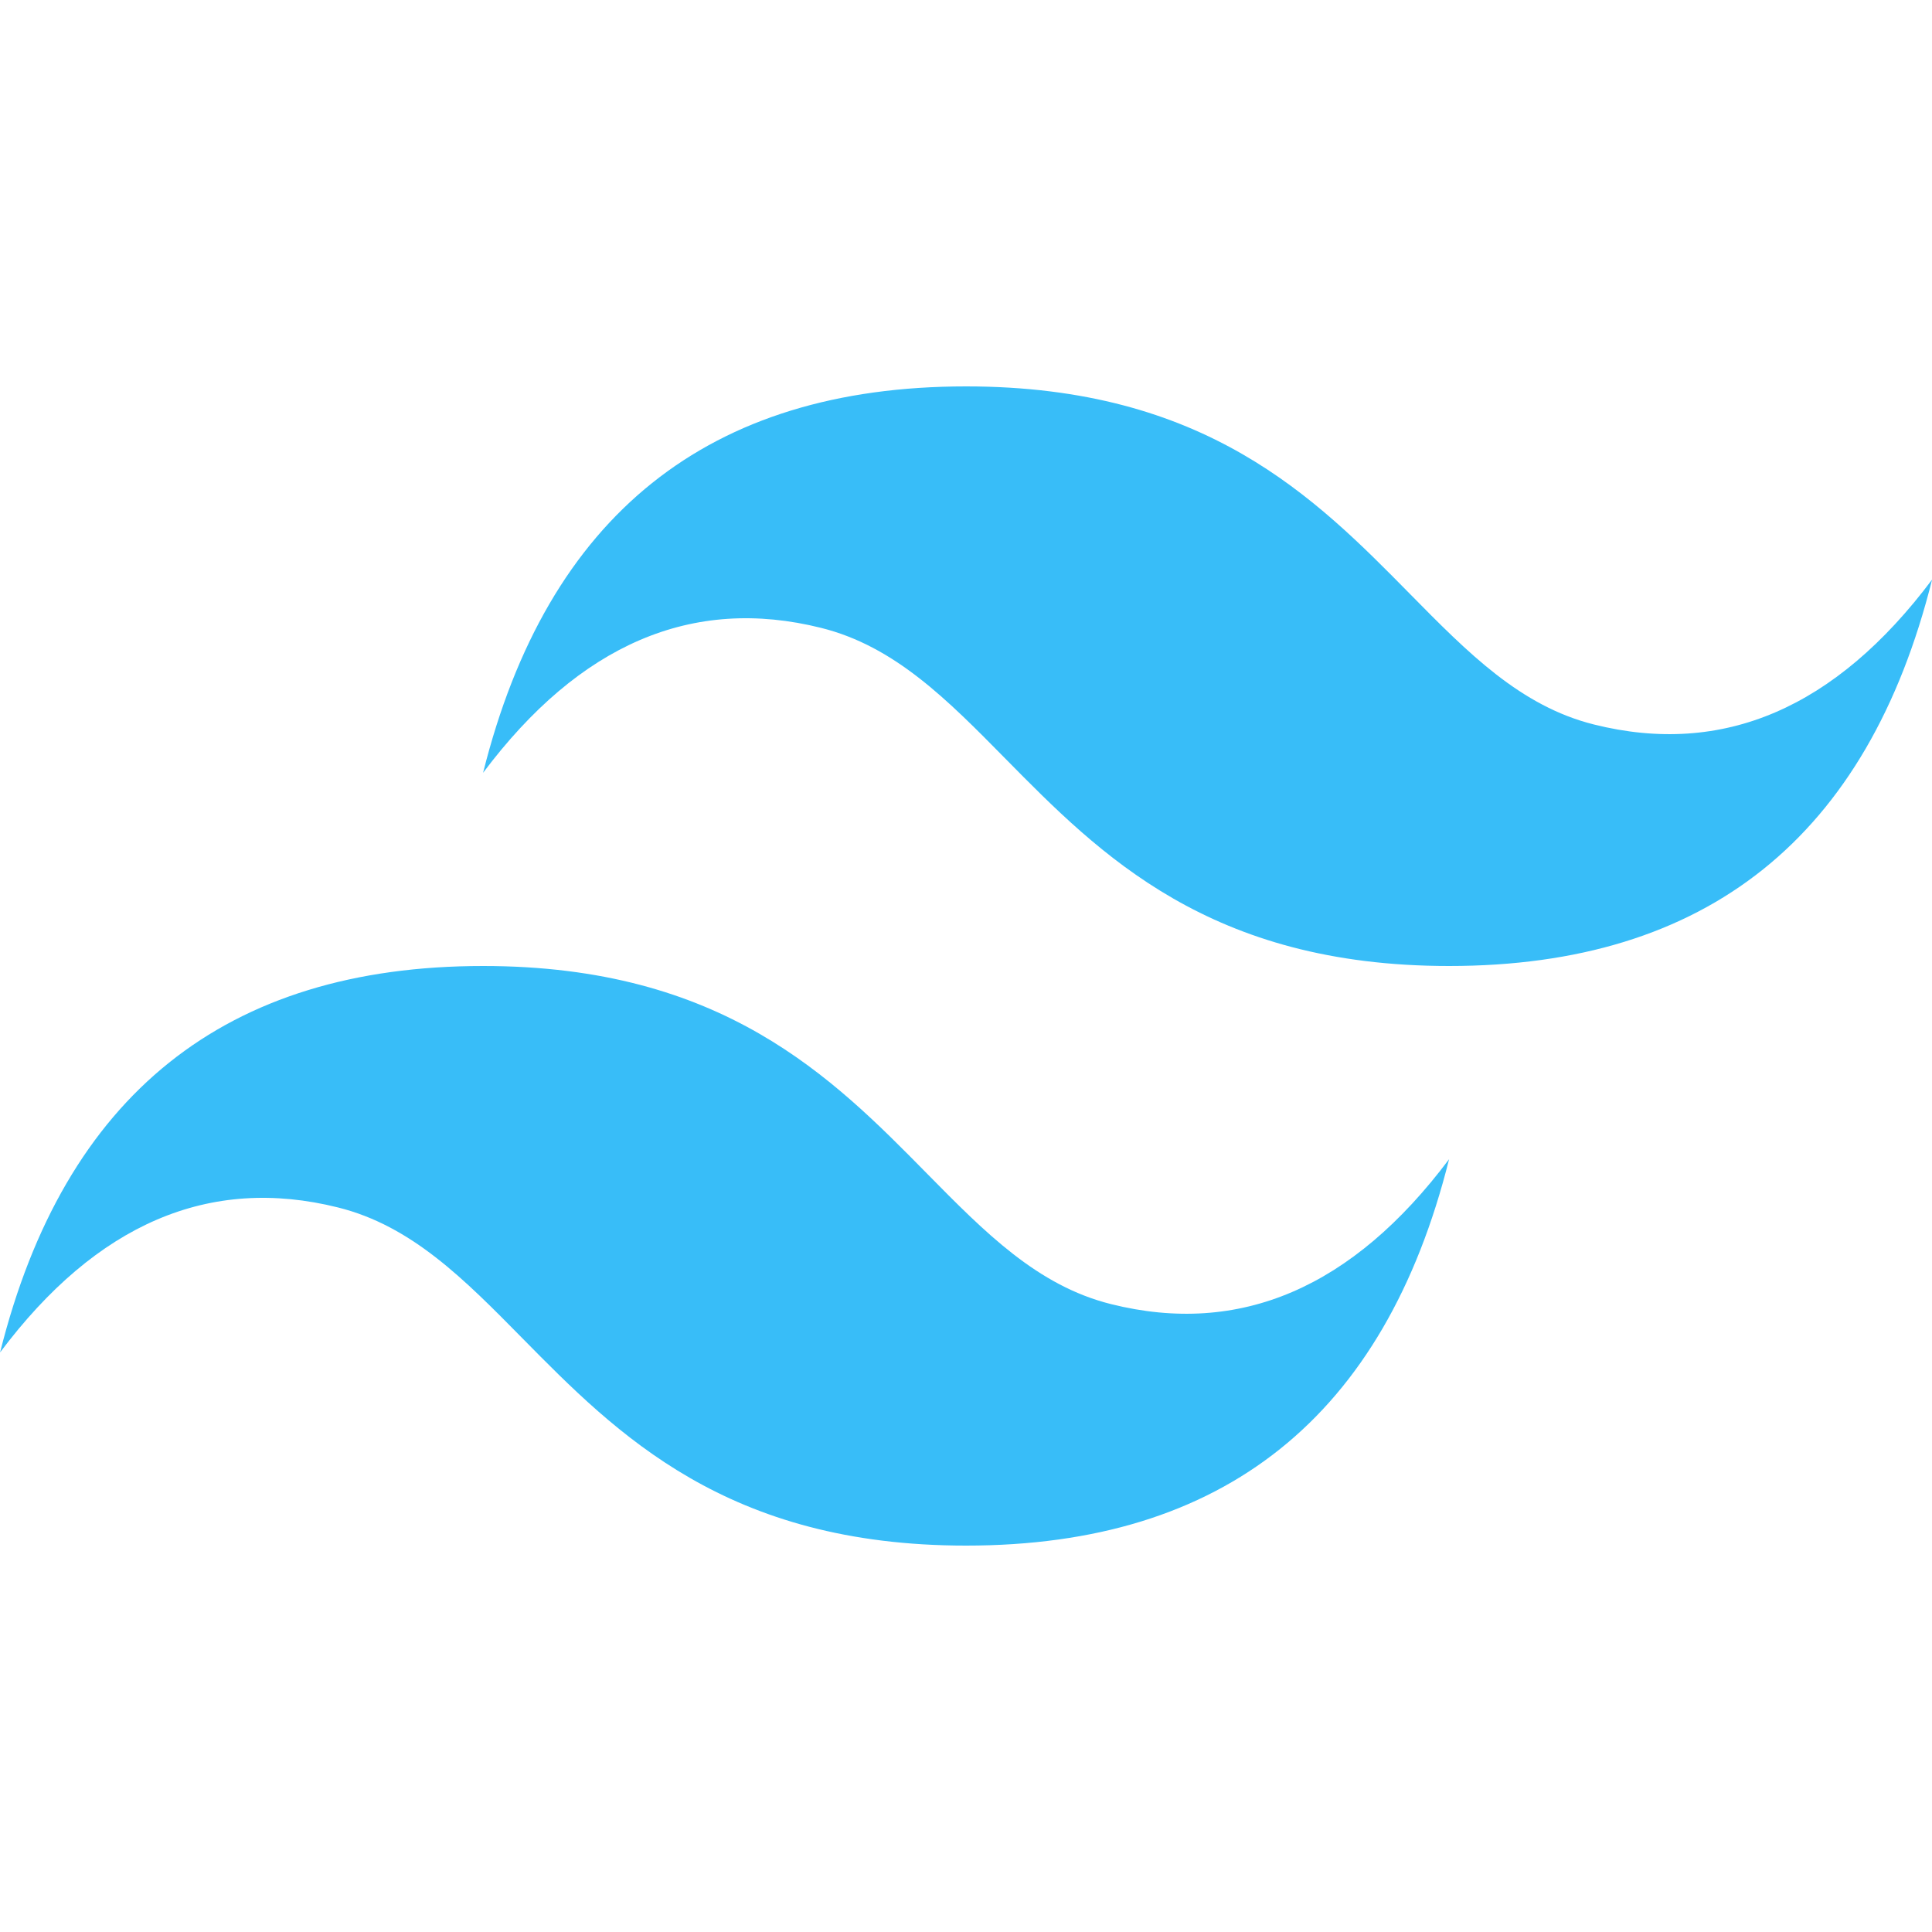
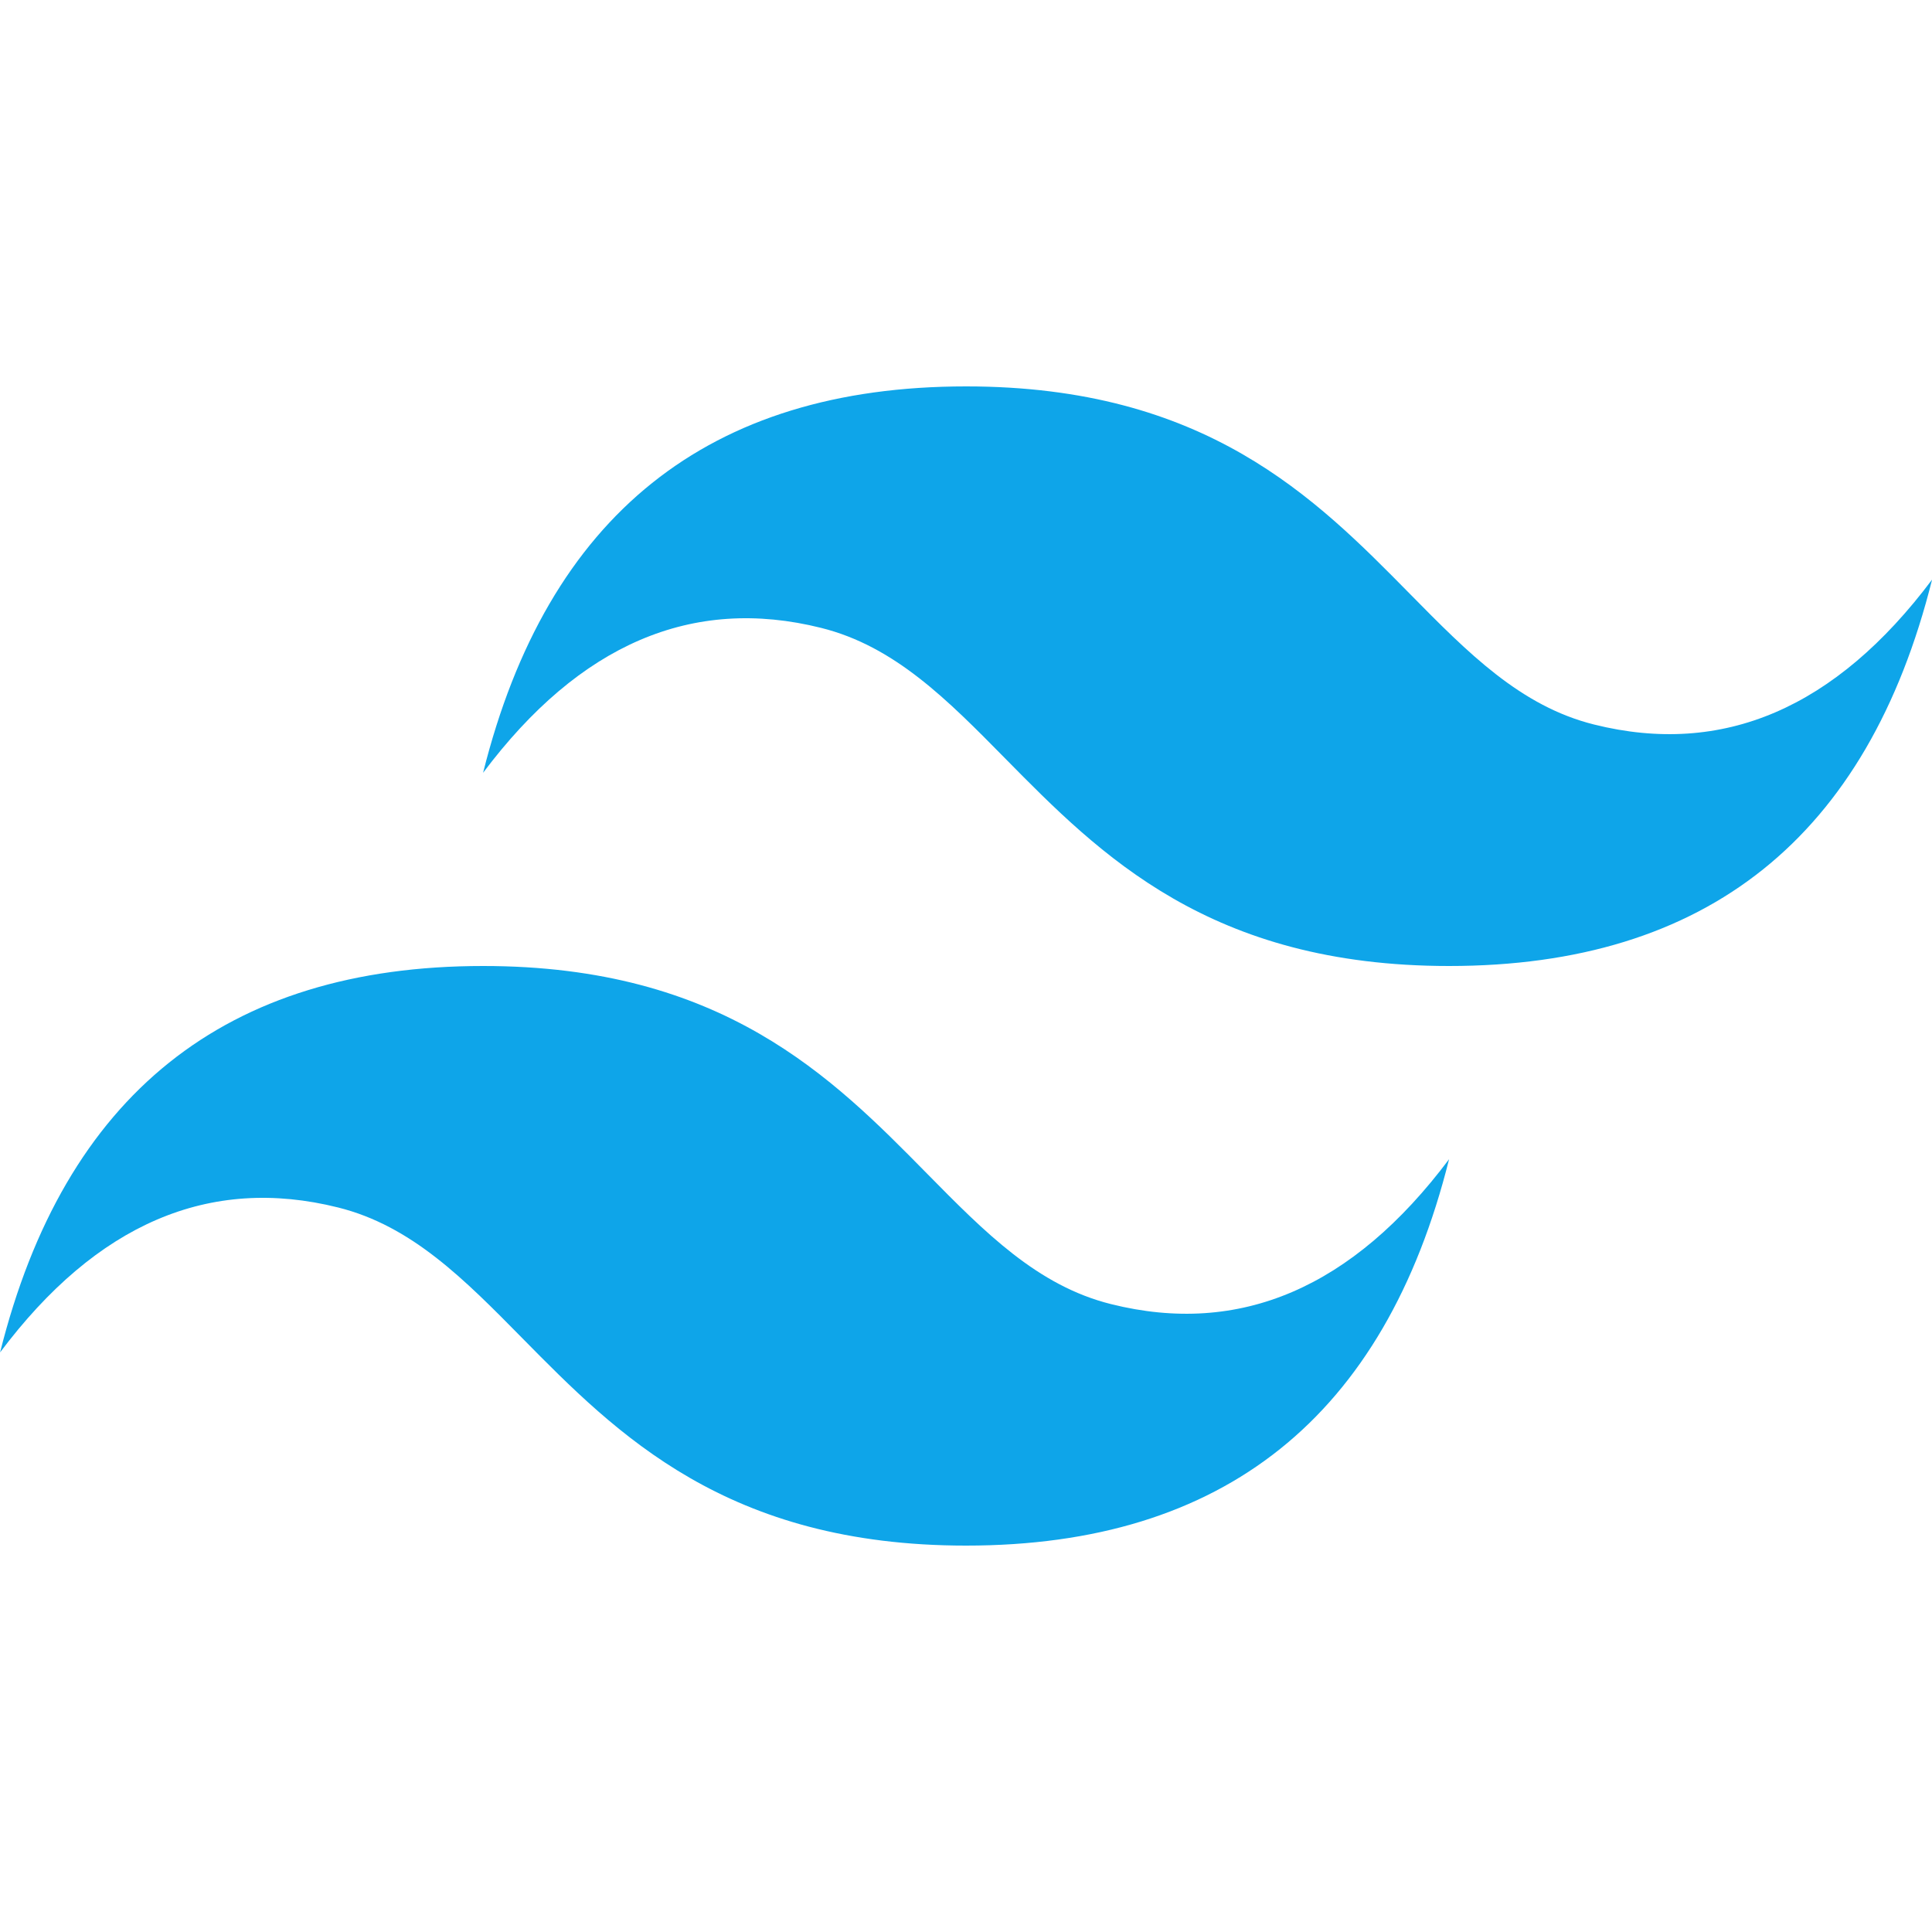
- <svg xmlns="http://www.w3.org/2000/svg" fill="#38BDF8" role="img" viewBox="0 0 24 24">
+ <svg xmlns="http://www.w3.org/2000/svg" fill="#0EA5E9" role="img" viewBox="0 0 24 24">
  <path d="M12.001,4.8c-3.2,0-5.2,1.6-6,4.8c1.2-1.6,2.6-2.2,4.2-1.8c0.913,0.228,1.565,0.89,2.288,1.624 C13.666,10.618,15.027,12,18.001,12c3.2,0,5.2-1.6,6-4.8c-1.2,1.6-2.6,2.2-4.2,1.8c-0.913-0.228-1.565-0.89-2.288-1.624 C16.337,6.182,14.976,4.8,12.001,4.8z M6.001,12c-3.2,0-5.2,1.6-6,4.8c1.2-1.6,2.6-2.2,4.2-1.8c0.913,0.228,1.565,0.89,2.288,1.624 c1.177,1.194,2.538,2.576,5.512,2.576c3.2,0,5.2-1.6,6-4.8c-1.2,1.6-2.6,2.2-4.2,1.8c-0.913-0.228-1.565-0.89-2.288-1.624 C10.337,13.382,8.976,12,6.001,12z" />
</svg>
